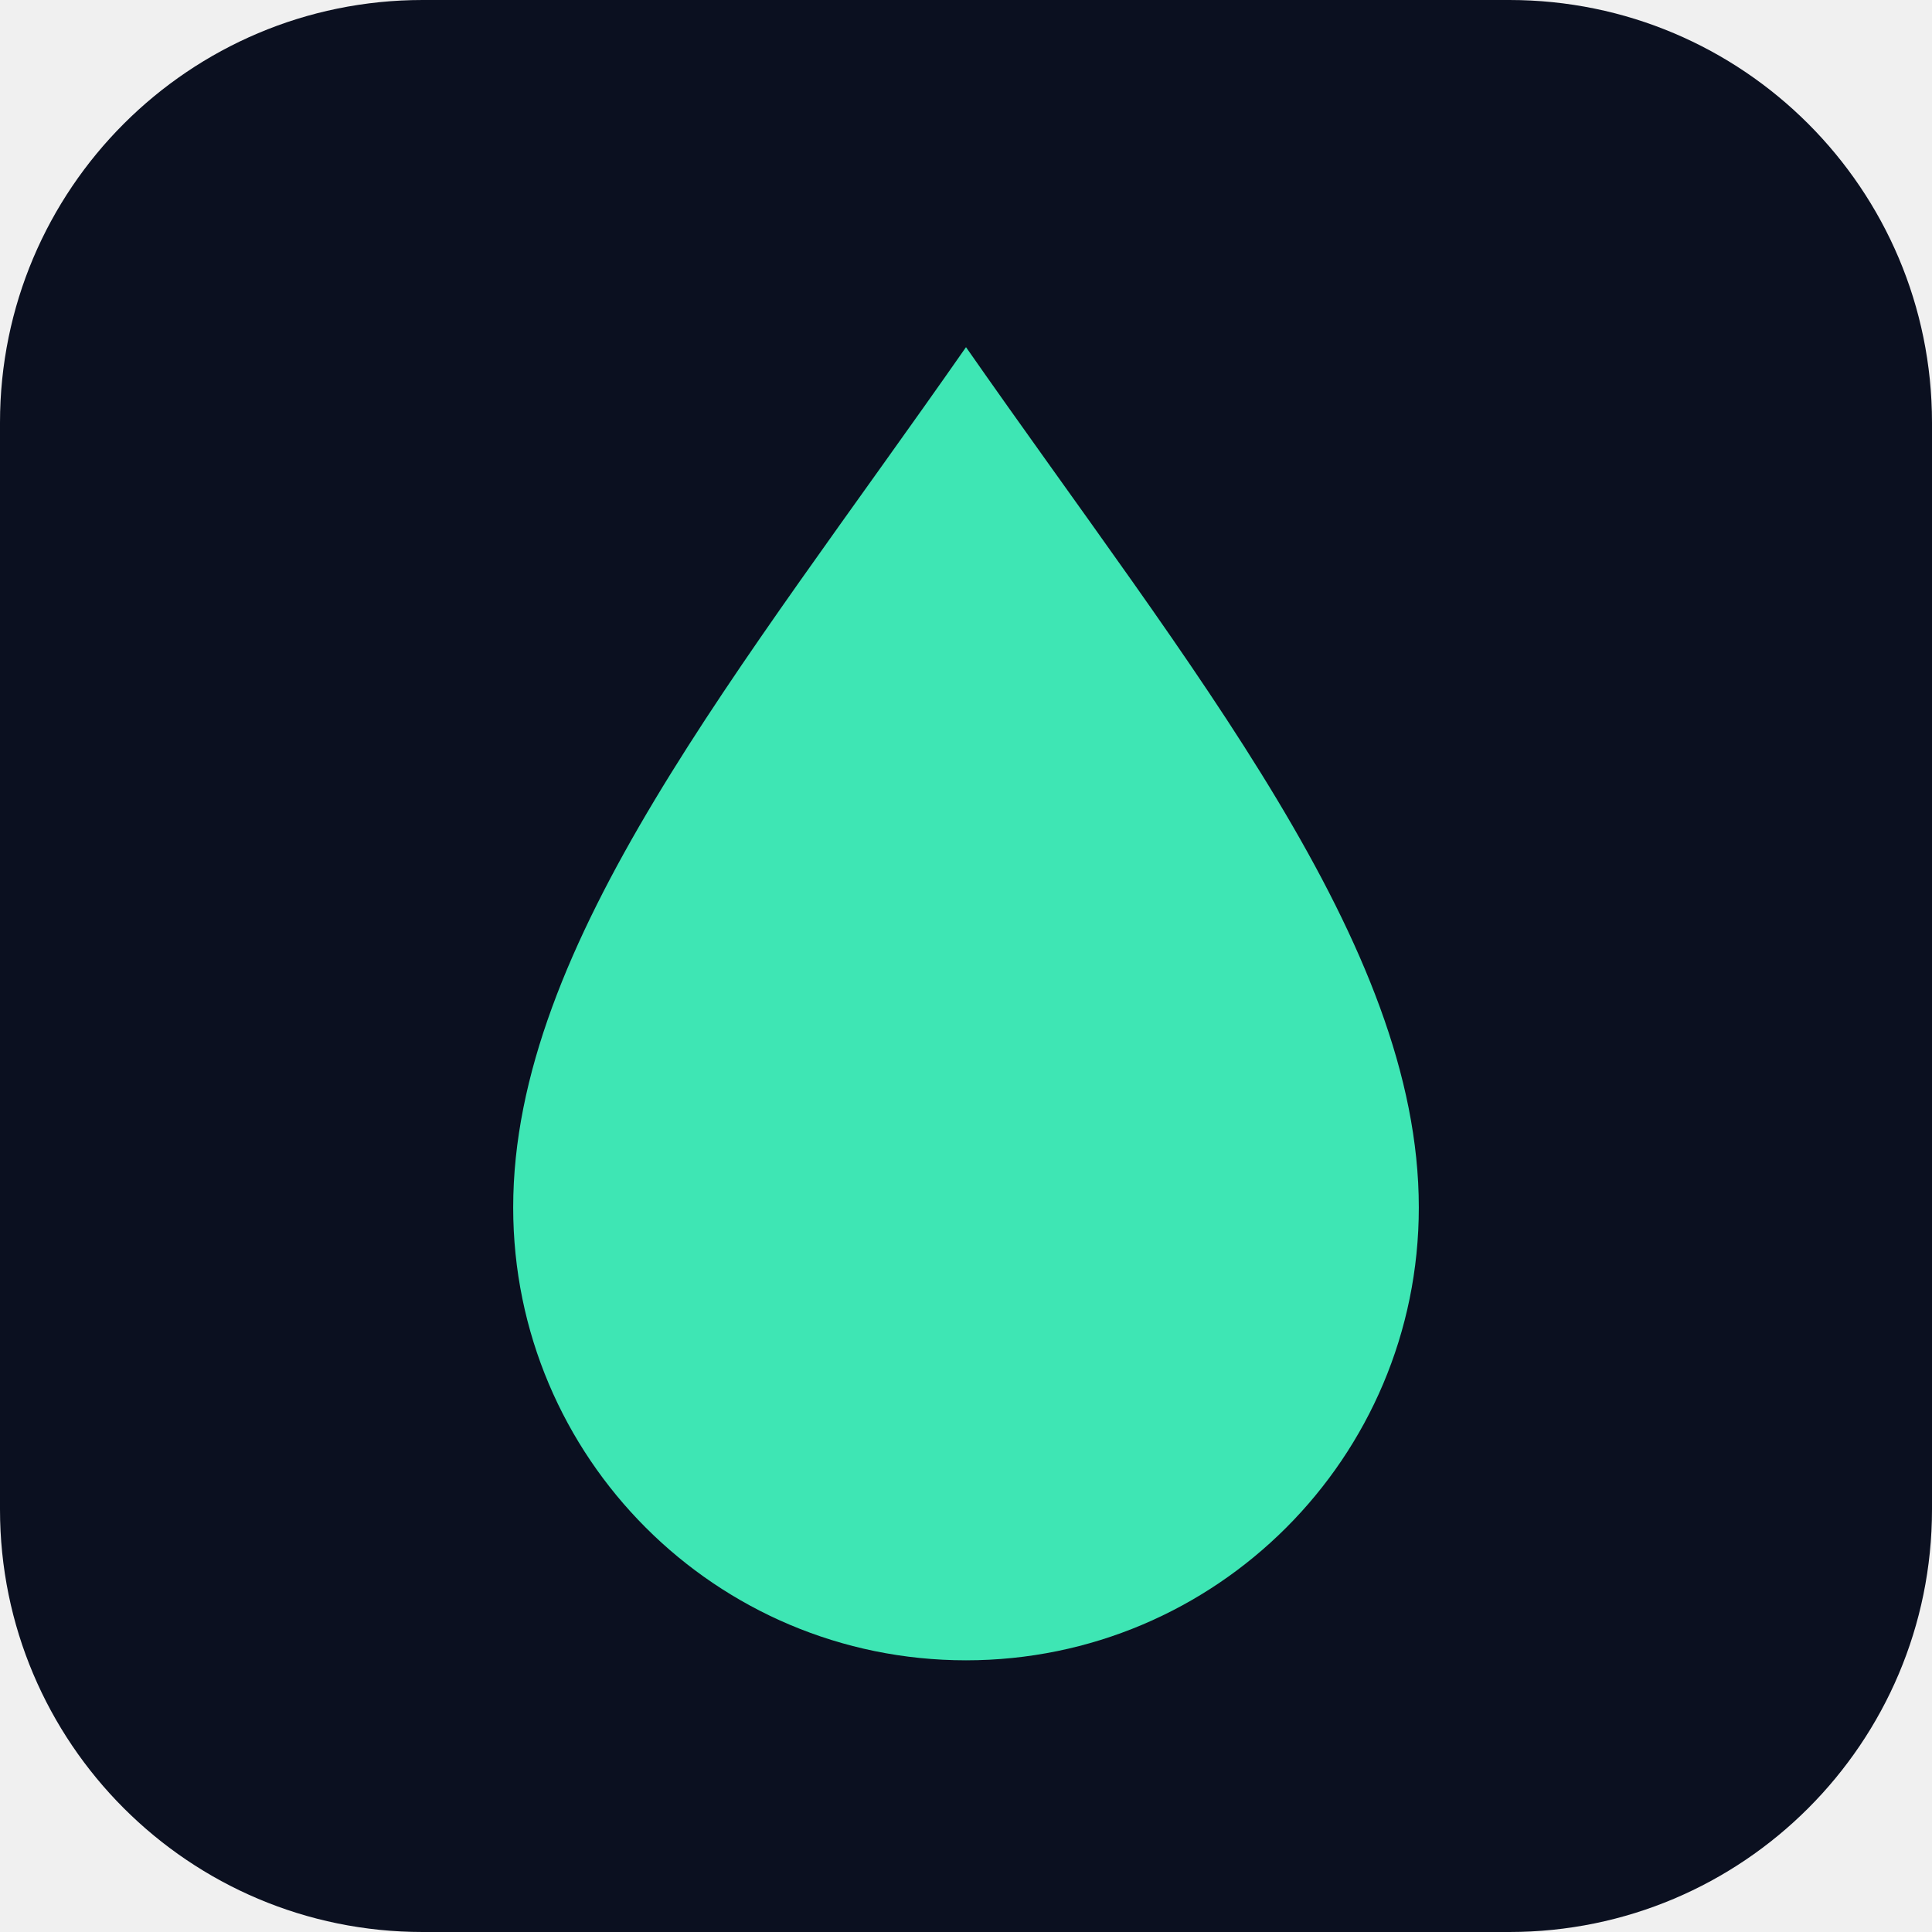
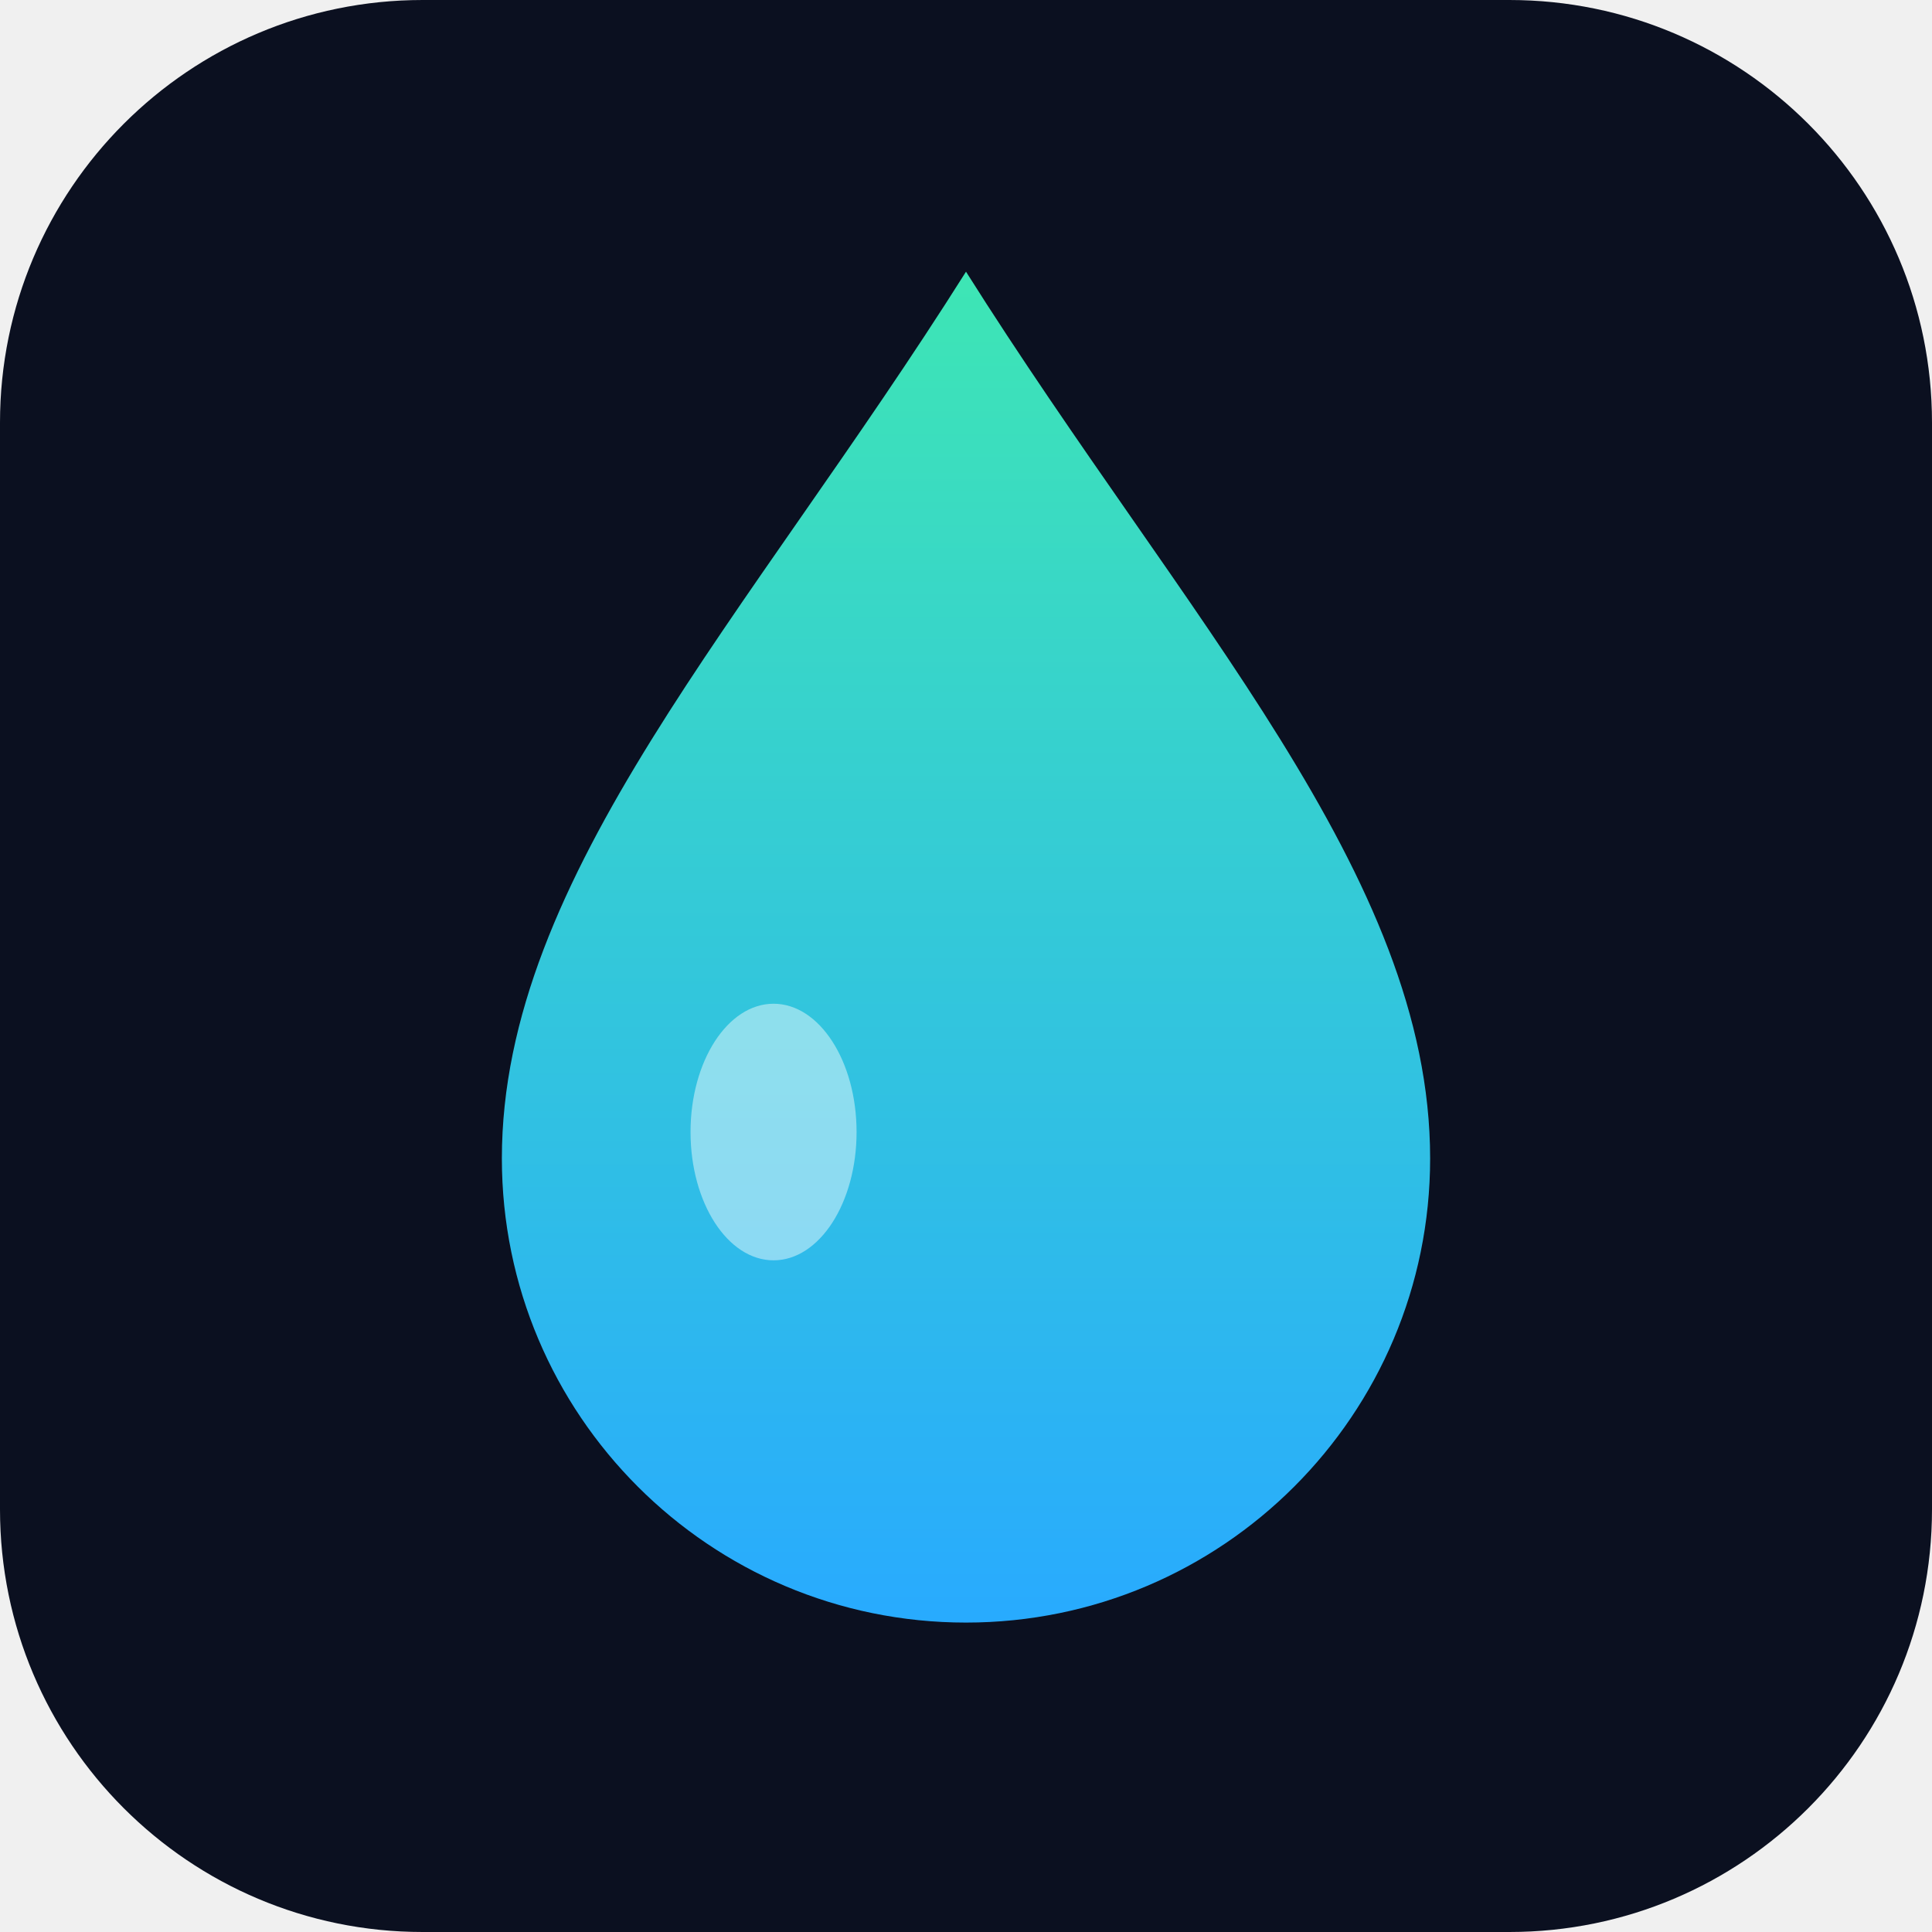
<svg xmlns="http://www.w3.org/2000/svg" viewBox="0 0 512 512">
+   <defs>
+     <linearGradient id="g" x1="0" y1="0" x2="0" y2="1">
+       <stop offset="0" stop-color="#3ee6b4" />
+       <stop offset="1" stop-color="#28aaff" />
+     </linearGradient>
+   </defs>
  <rect width="512" height="512" rx="112" fill="#0b1020" />
-   <path d="M256 92c-60 86-120 158-120 228a120 120 0 0 0 240 0c0-70-60-142-120-228z" fill="#3ee6b4" />
+   <path d="M256 72c-58 92-123 160-123 235a123 123 0 0 0 246 0c0-75-65-143-123-235z" fill="url(#g)" />
+   <ellipse cx="205" cy="300" rx="22" ry="34" fill="#fff" opacity=".45" />
</svg>
